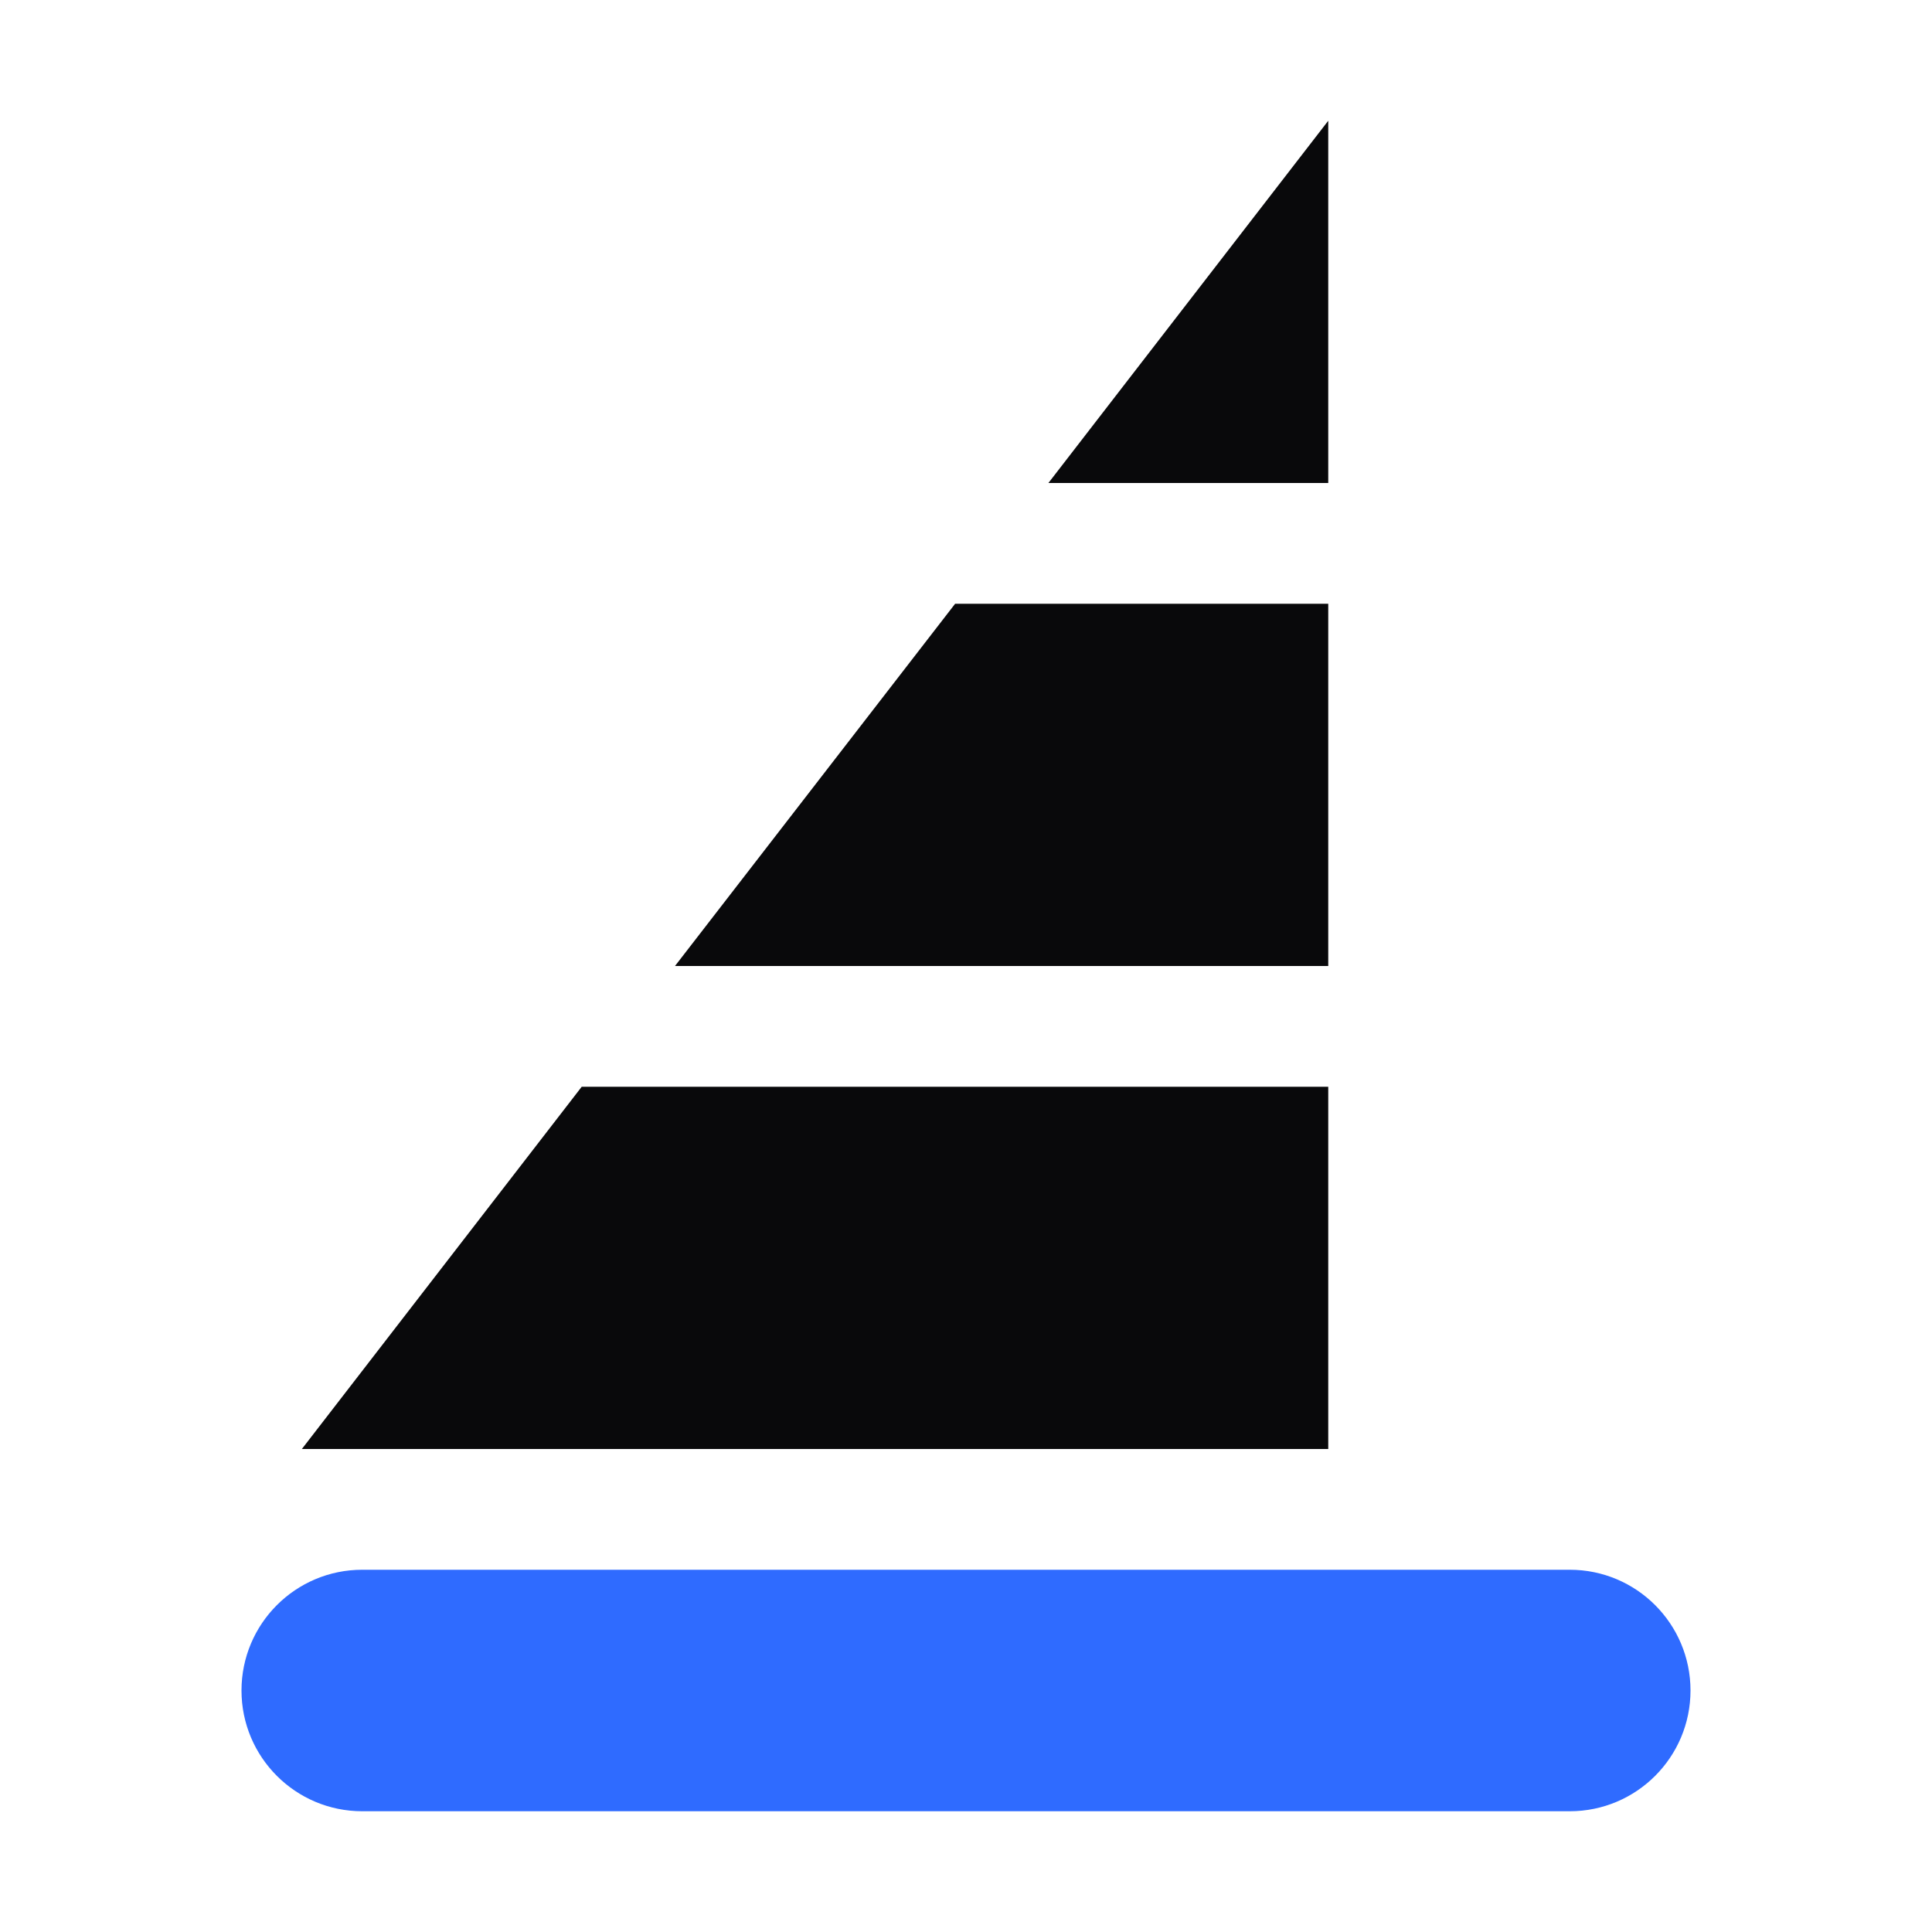
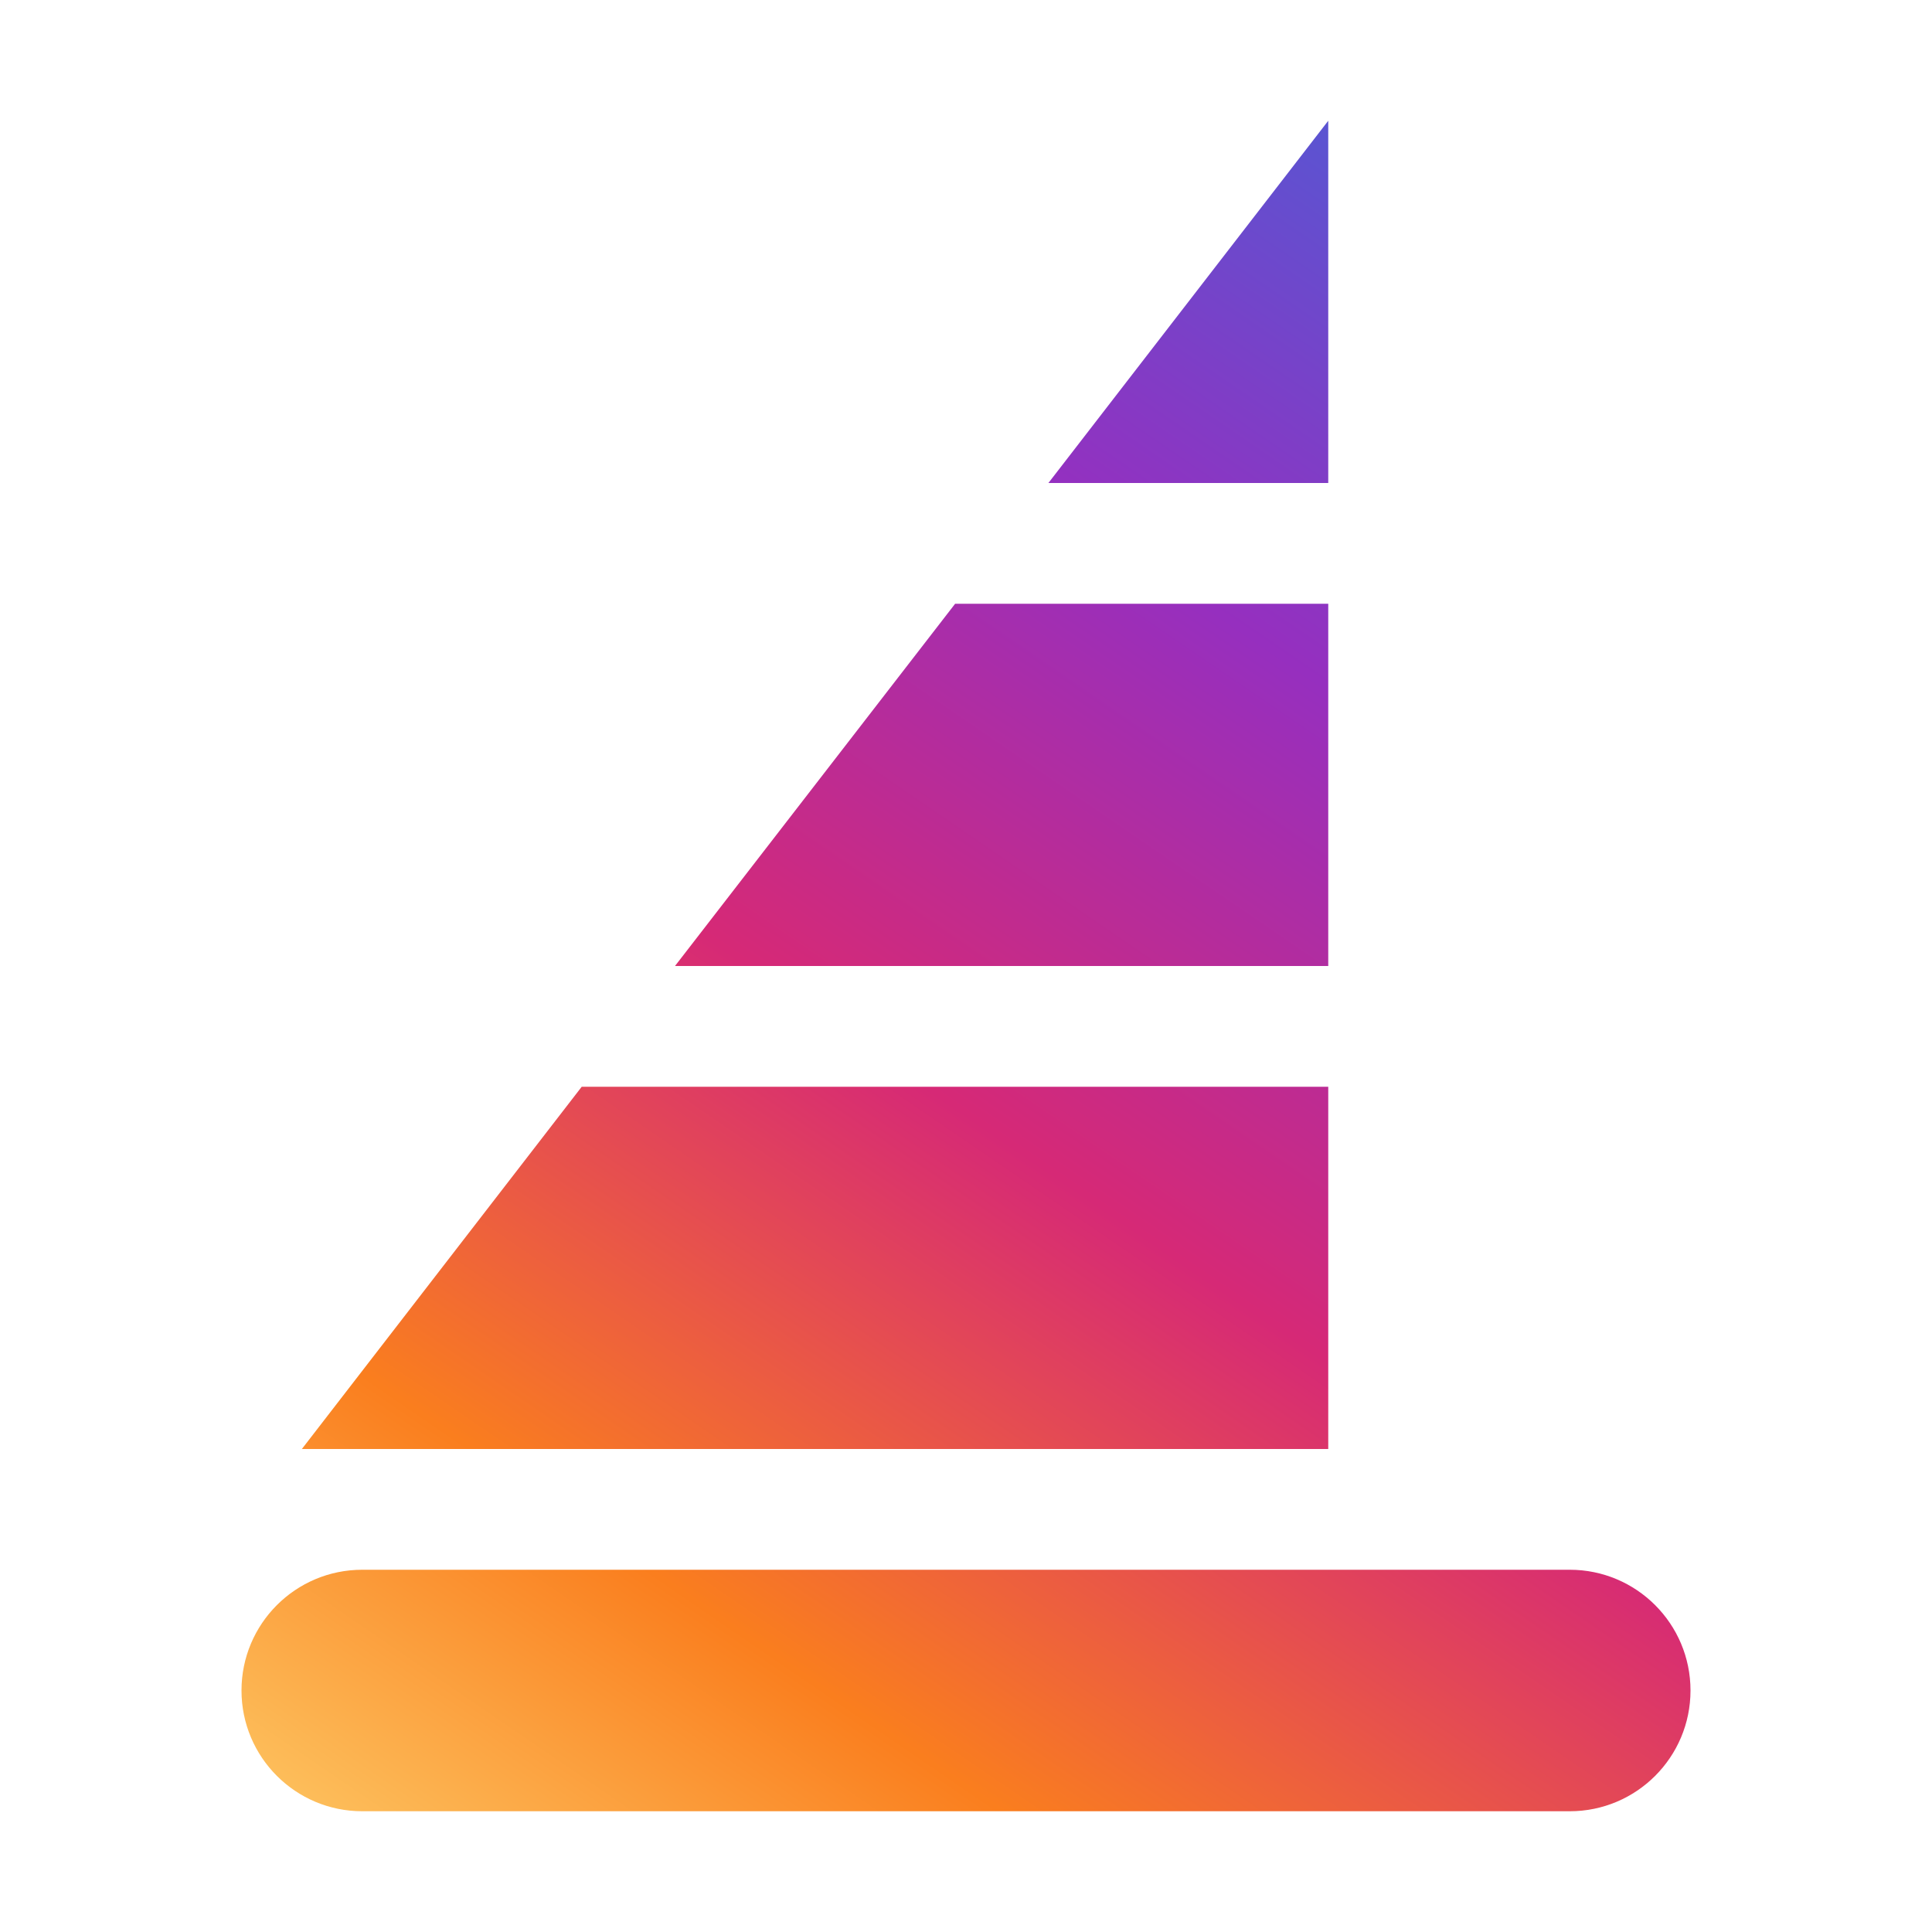
<svg xmlns="http://www.w3.org/2000/svg" viewBox="0 0 64 64">
-   <path fill="#09090b" d="M44 4V16H34.73ZM44 20V32H22.36L31.64 20ZM44 36V48H10L19.27 36Z" />
-   <rect x="8" y="52" width="48" height="8" rx="4" fill="#2f6bff" />
+   <defs>
+     <linearGradient id="mm" x1="6.4" y1="64" x2="48" y2="3.2" gradientUnits="userSpaceOnUse">
+       <stop offset="0" stop-color="#feda75" />
+       <stop offset="0.25" stop-color="#fa7e1e" />
+       <stop offset="0.5" stop-color="#d62976" />
+       <stop offset="0.75" stop-color="#962fbf" />
+       <stop offset="1" stop-color="#4f5bd5" />
+     </linearGradient>
+   </defs>
+   <path fill="url(#mm)" d="M44 4V16H34.73ZM44 20V32H22.36L31.64 20ZM44 36V48H10L19.27 36Z" />
+   <rect x="8" y="52" width="48" height="8" rx="4" fill="url(#mm)" />
</svg>
